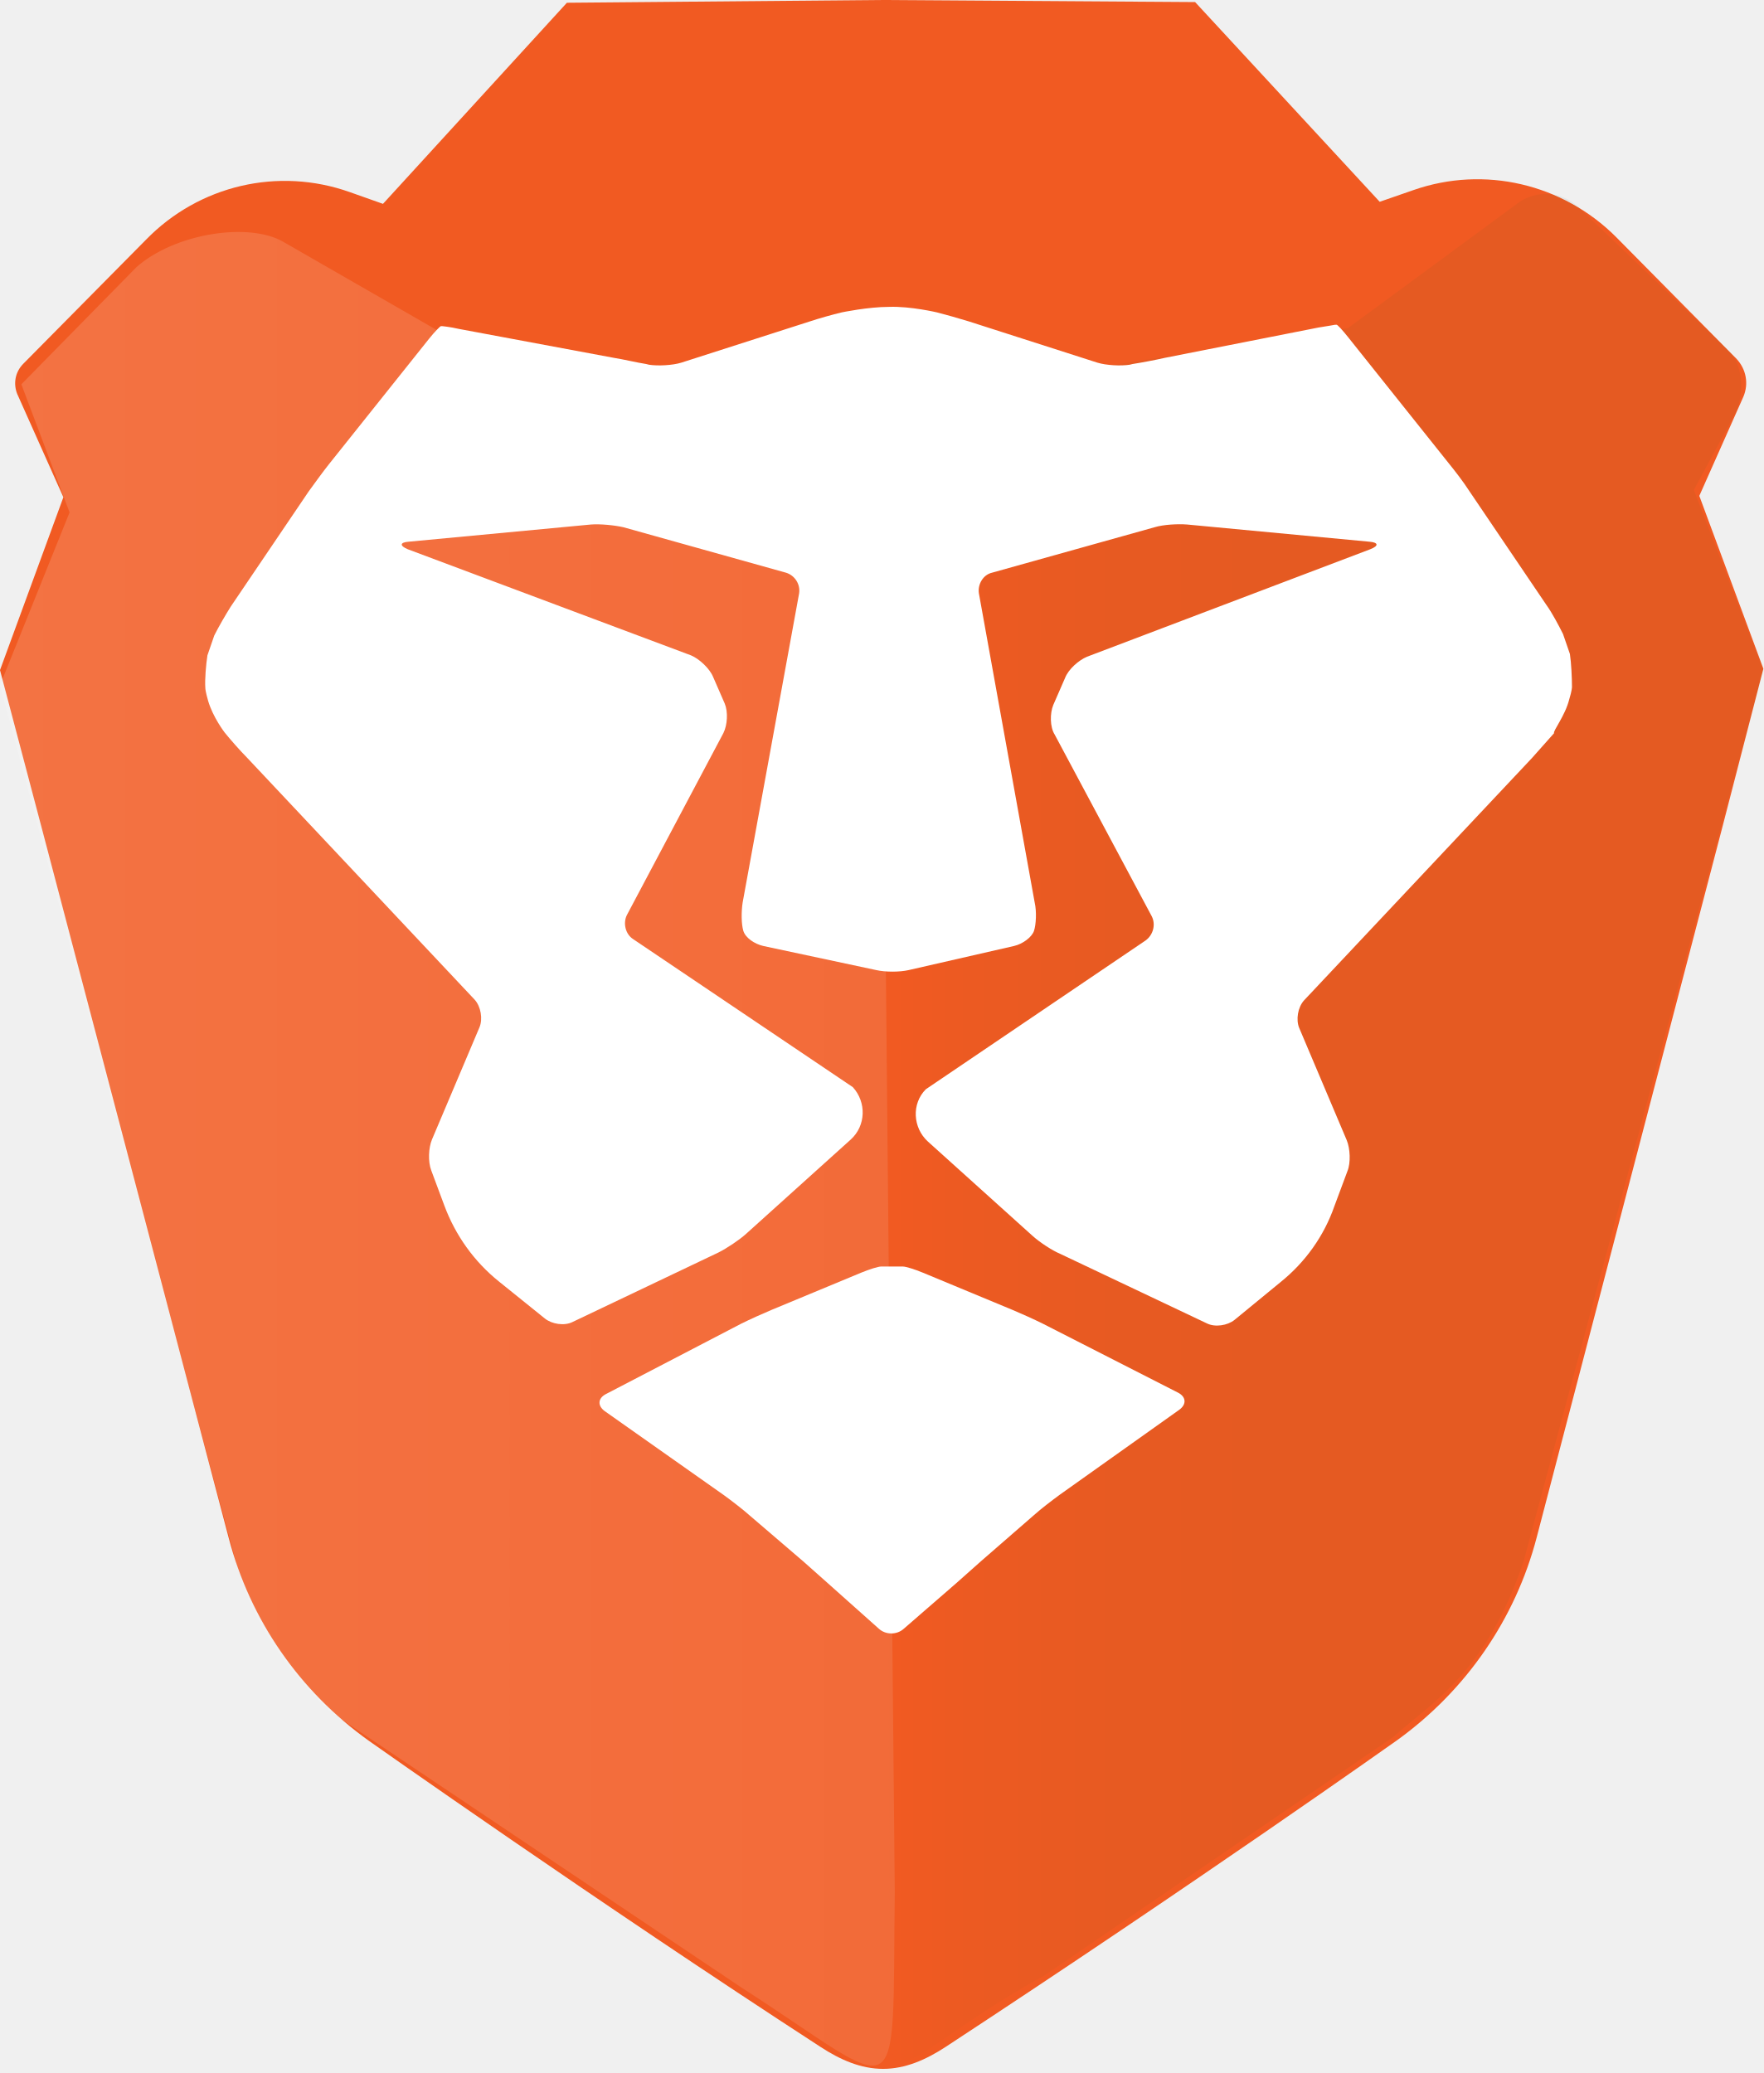
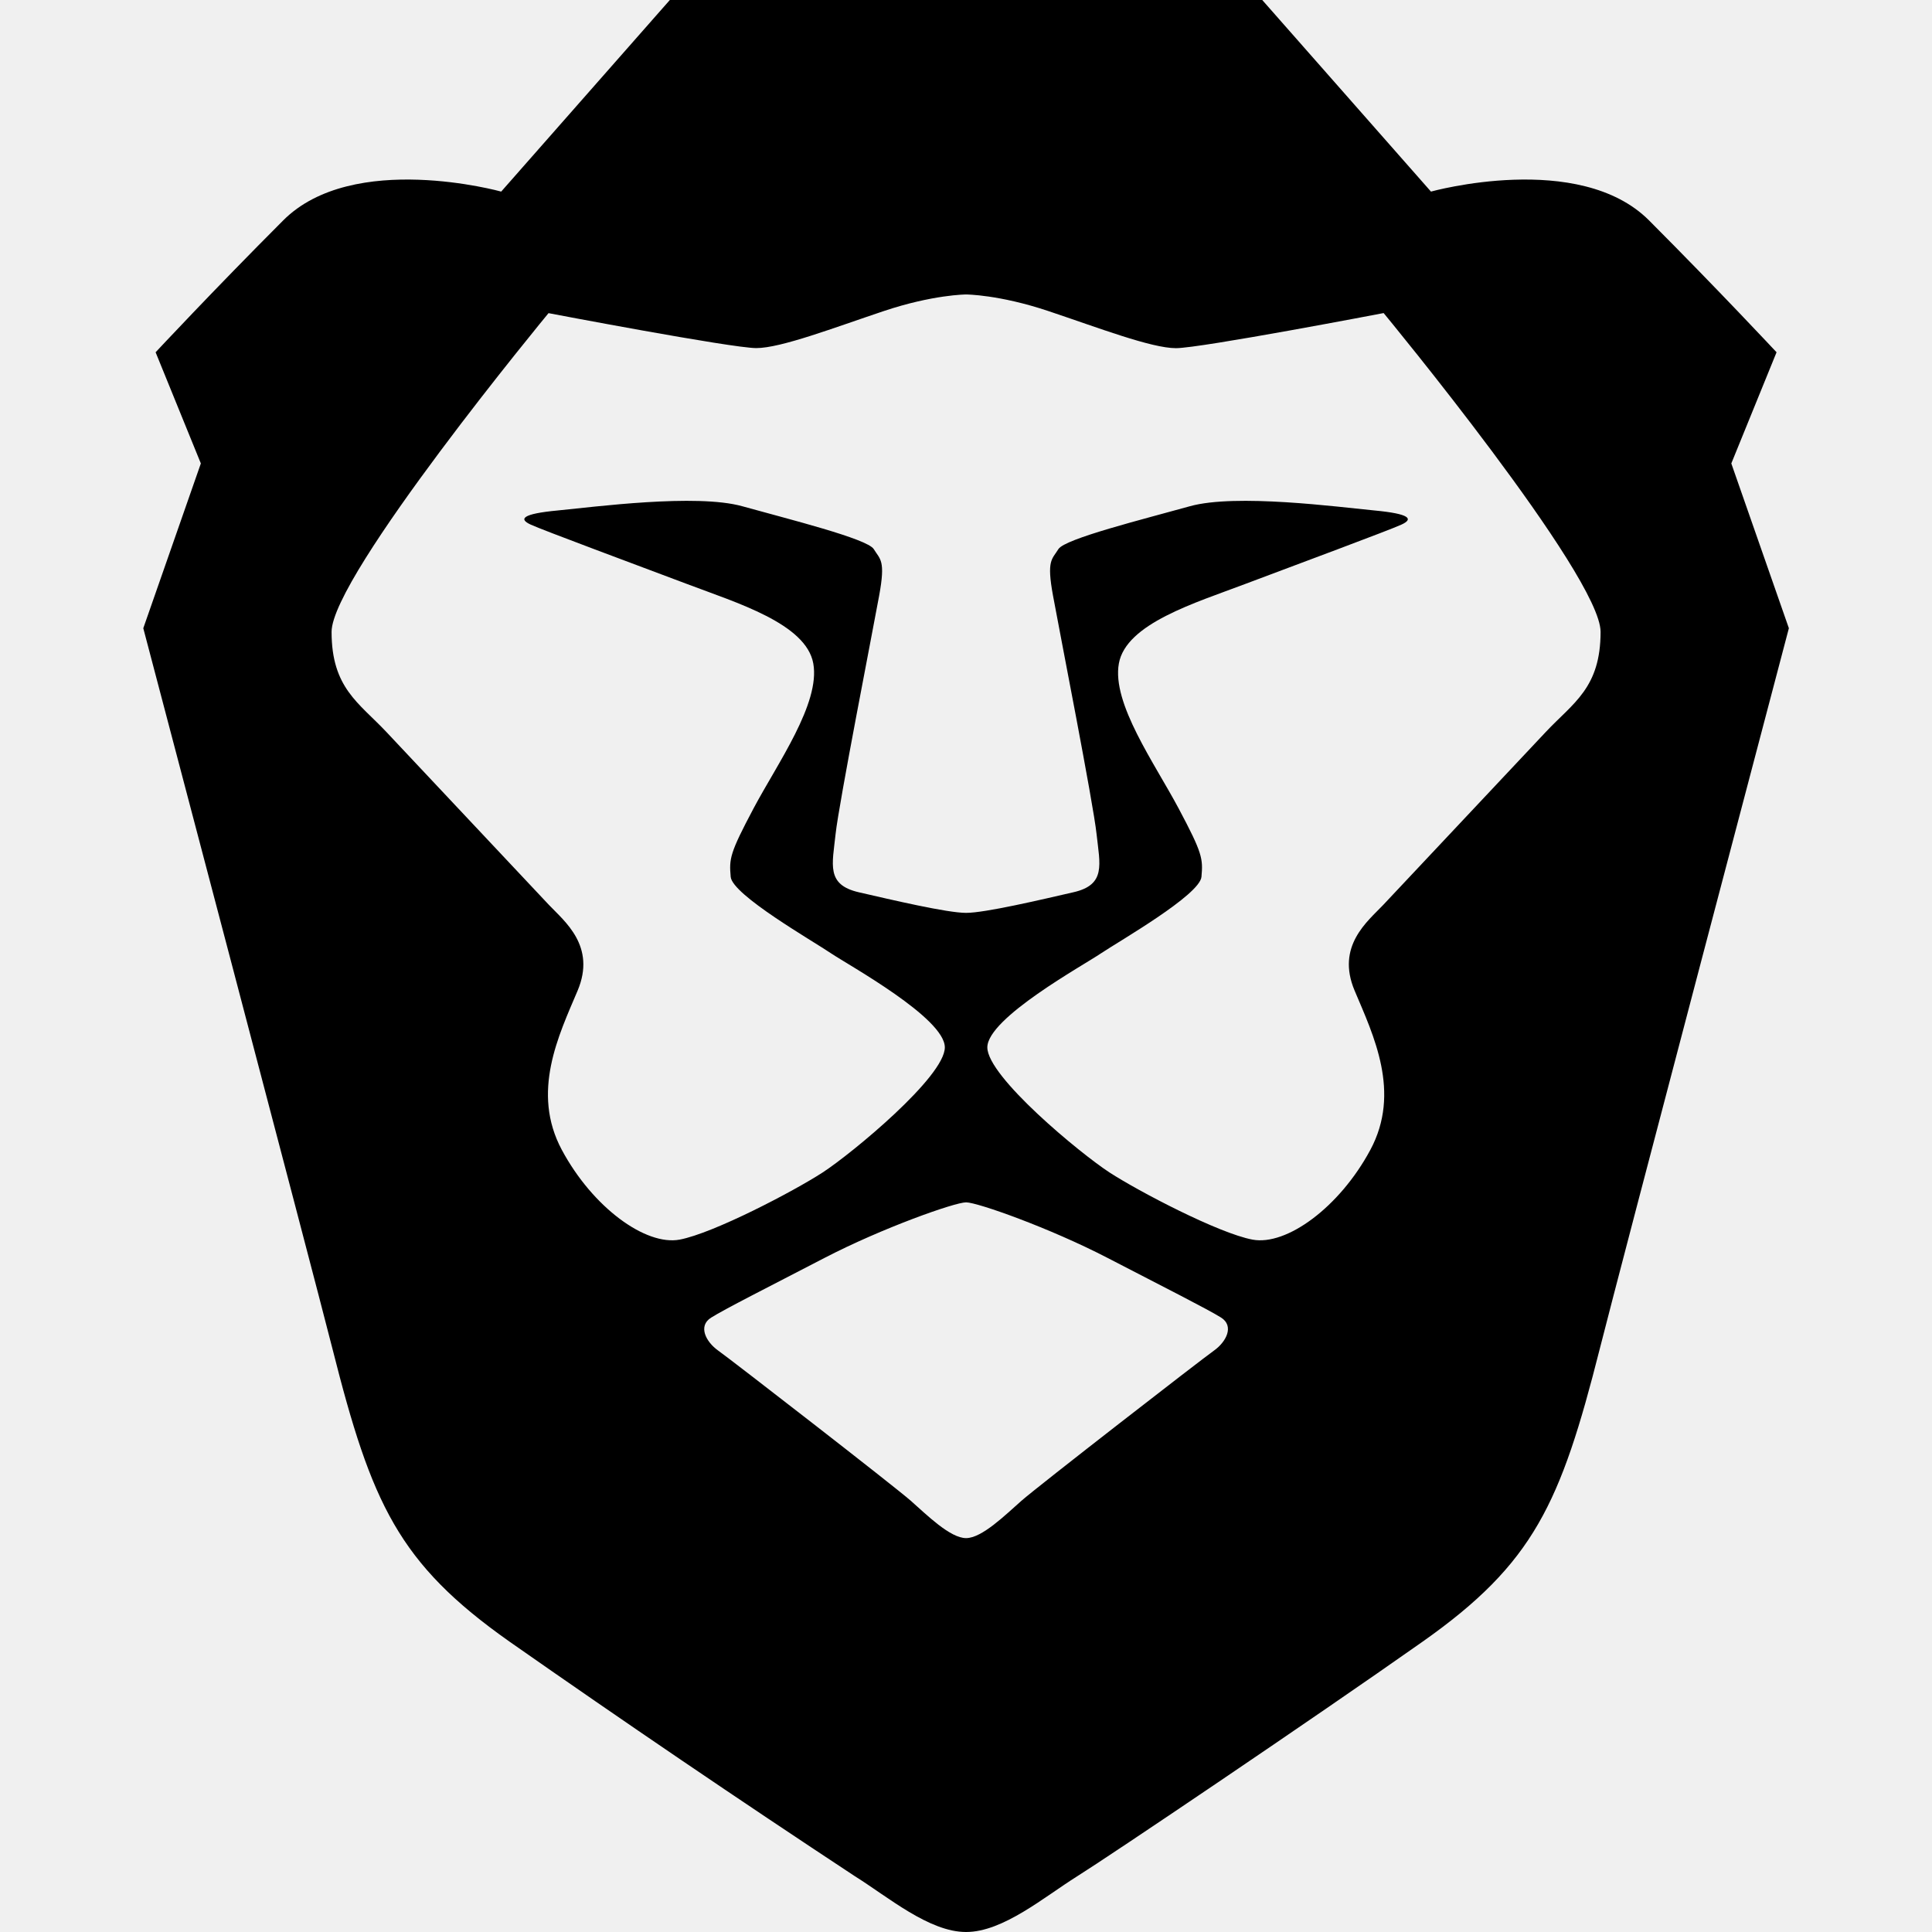
- <svg xmlns="http://www.w3.org/2000/svg" width="256px" height="301px" viewBox="0 0 256 301" version="1.1" preserveAspectRatio="xMidYMid">
-   <defs>
-     <linearGradient x1="0%" y1="50.018%" x2="100.097%" y2="50.018%" id="linearGradient-1">
-       <stop stop-color="#FFFFFF" offset="0%" />
-       <stop stop-color="#FFFFFF" stop-opacity="0.958" offset="14.13%" />
-       <stop stop-color="#FFFFFF" stop-opacity="0.7" offset="100%" />
-     </linearGradient>
-     <linearGradient x1="-0.039%" y1="49.982%" x2="100%" y2="49.982%" id="linearGradient-2">
-       <stop stop-color="#F1F1F2" offset="0%" />
-       <stop stop-color="#E4E5E6" offset="9.191%" />
-       <stop stop-color="#D9DADB" offset="23.57%" />
-       <stop stop-color="#D2D4D5" offset="43.8%" />
-       <stop stop-color="#D0D2D3" offset="100%" />
-     </linearGradient>
-   </defs>
-   <g>
-     <path d="M256,97.1 L246.7,72 L253.1,57.6 C253.9,55.7 253.5,53.6 252.1,52.1 L234.6,34.4 C226.9,26.7 215.5,24 205.2,27.6 L200.3,29.3 L173.5,0.3 L128.2,0 L127.9,0 L82.3,0.4 L55.6,29.6 L50.8,27.9 C40.4,24.2 28.9,26.9 21.2,34.8 L3.4,52.8 C2.2,54 1.9,55.7 2.5,57.2 L9.2,72.2 L0,97.3 L6,120 L33.2,223.3 C36.3,235.2 43.5,245.6 53.6,252.8 C53.6,252.8 86.6,276.1 119.1,297.2 C122,299.1 125,300.4 128.2,300.4 C131.4,300.4 134.4,299.1 137.3,297.2 C173.9,273.2 202.8,252.7 202.8,252.7 C212.8,245.5 220,235.1 223.1,223.2 L250.1,119.9 L256,97.1 Z" fill="#F15A22" />
-     <path d="M34.5,227.7 L0,99.5 L10.1,74.4 L3.1,55.8 L19.8,38.8 C25.3,33.9 36.1,32.2 41.1,35.1 L67.2,50.1 L101.2,58 L127.7,47 L129.9,274.7 C129.5,307.5 131.6,304 107.5,288.5 L48,248.6 C41.6,242.5 36.7,235.6 34.5,227.7 Z" fill="url(#linearGradient-1)" opacity="0.15" style="mix-blend-mode: lighten;" />
-     <path d="M202.2,252.246 L151.6,286.846 C137.5,294.546 130.7,302.146 129.6,298.446 C128.7,295.546 129.4,287.046 129.1,273.846 L128.5,51.146 C128.6,48.946 130.1,45.246 132.7,45.646 L158.5,53.446 L195.7,47.646 L220.3,29.546 C222.9,27.546 226.7,27.746 229.1,30.046 L251.1,51.046 C253.1,53.146 253.2,57.246 252,59.846 L245.9,71.146 L256,97.246 L221.2,226.646 C215.8,242.746 208.2,246.946 202.2,252.246 Z" fill="url(#linearGradient-2)" opacity="0.4" style="mix-blend-mode: darken;" />
-     <path d="M134,184.801 C132.8,184.301 131.5,183.901 131.1,183.901 L129.5,183.901 L127.9,183.901 C127.5,183.901 126.2,184.301 125,184.801 L112,190.201 C110.8,190.701 108.8,191.601 107.6,192.201 L88,202.401 C86.8,203.001 86.7,204.101 87.8,204.901 L105.1,217.101 C106.2,217.901 107.9,219.201 108.9,220.101 L116.6,226.701 C117.6,227.601 119.2,229.001 120.2,229.901 L127.6,236.501 C128.6,237.401 130.2,237.401 131.2,236.501 L138.8,229.901 C139.8,229.001 141.4,227.601 142.4,226.701 L150.1,220.001 C151.1,219.101 152.8,217.801 153.9,217.001 L171.2,204.701 C172.3,203.901 172.2,202.801 171,202.201 L151.4,192.201 C150.2,191.601 148.2,190.701 147,190.201 L134,184.801 Z" fill="#FFFFFF" />
-     <path d="M227.813,101.557 C228.213,100.257 228.213,99.757 228.213,99.757 C228.213,98.457 228.113,96.257 227.913,94.957 L226.913,92.057 C226.313,90.857 225.313,88.957 224.513,87.857 L213.213,71.157 C212.513,70.057 211.213,68.357 210.313,67.257 L195.713,48.957 C194.913,47.957 194.113,47.057 194.013,47.157 L193.813,47.157 C193.813,47.157 192.713,47.357 191.413,47.557 L169.113,51.957 C167.813,52.257 165.713,52.657 164.413,52.857 L164.013,52.957 C162.713,53.157 160.613,53.057 159.313,52.657 L140.613,46.657 C139.313,46.257 137.213,45.657 136.013,45.357 C136.013,45.357 132.213,44.457 129.113,44.557 C126.013,44.557 122.213,45.357 122.213,45.357 C120.913,45.657 118.813,46.257 117.613,46.657 L98.913,52.657 C97.613,53.057 95.513,53.157 94.213,52.957 L93.813,52.857 C92.513,52.657 90.413,52.157 89.113,51.957 L66.613,47.757 C65.313,47.457 64.213,47.357 64.213,47.357 L64.013,47.357 C63.913,47.357 63.113,48.157 62.313,49.157 L47.713,67.457 C46.913,68.457 45.613,70.257 44.813,71.357 L33.513,88.057 C32.813,89.157 31.713,91.057 31.113,92.257 L30.113,95.157 C29.913,96.457 29.713,98.657 29.813,99.957 C29.813,99.957 29.813,100.357 30.213,101.757 C30.913,104.157 32.613,106.357 32.613,106.357 C33.413,107.357 34.913,109.057 35.813,109.957 L68.913,145.157 C69.813,146.157 70.113,147.957 69.613,149.157 L62.713,165.457 C62.213,166.657 62.113,168.657 62.613,169.957 L64.513,175.057 C66.113,179.357 68.813,183.157 72.413,186.057 L79.113,191.457 C80.113,192.257 81.913,192.557 83.113,191.957 L104.313,181.857 C105.513,181.257 107.313,180.057 108.313,179.157 L123.513,165.457 C125.713,163.457 125.813,160.057 123.813,157.857 L91.913,136.357 C90.813,135.657 90.413,134.057 91.013,132.857 L105.013,106.457 C105.613,105.257 105.713,103.357 105.213,102.157 L103.513,98.257 C103.013,97.057 101.513,95.657 100.313,95.157 L59.213,79.757 C58.013,79.257 58.013,78.757 59.313,78.657 L85.813,76.157 C87.113,76.057 89.213,76.257 90.513,76.557 L114.113,83.157 C115.413,83.557 116.213,84.857 116.013,86.157 L107.813,131.057 C107.613,132.357 107.613,134.157 107.913,135.157 C108.213,136.157 109.513,137.057 110.813,137.357 L127.213,140.857 C128.513,141.157 130.613,141.157 131.913,140.857 L147.213,137.357 C148.513,137.057 149.813,136.057 150.113,135.157 C150.413,134.257 150.513,132.357 150.213,131.057 L142.113,86.157 C141.913,84.857 142.713,83.457 144.013,83.157 L167.613,76.557 C168.913,76.157 171.013,76.057 172.313,76.157 L198.813,78.657 C200.113,78.757 200.213,79.257 198.913,79.757 L157.813,95.357 C156.613,95.857 155.113,97.157 154.613,98.457 L152.913,102.357 C152.413,103.557 152.413,105.557 153.113,106.657 L167.213,133.057 C167.813,134.257 167.413,135.757 166.313,136.557 L134.413,158.157 C132.313,160.257 132.513,163.757 134.713,165.757 L149.913,179.457 C150.913,180.357 152.713,181.557 153.913,182.057 L175.213,192.157 C176.413,192.757 178.213,192.457 179.213,191.657 L185.913,186.157 C189.513,183.257 192.213,179.457 193.713,175.157 L195.613,170.057 C196.113,168.857 196.013,166.757 195.513,165.557 L188.613,149.257 C188.113,148.057 188.413,146.257 189.313,145.257 L222.413,110.057 C223.313,109.057 224.713,107.457 225.613,106.457 C225.413,106.157 227.213,103.957 227.813,101.557 Z" fill="#FFFFFF" />
-   </g>
+ <svg xmlns="http://www.w3.org/2000/svg" role="img" viewBox="0 0 24 24">
+   <path d="M15.68 0l2.096 2.38s1.84-.512 2.709.358c.868.87 1.584 1.638 1.584 1.638l-.562 1.381.715 2.047s-2.104 7.98-2.35 8.955c-.486 1.919-.818 2.66-2.198 3.633-1.38.972-3.884 2.66-4.293 2.916-.409.256-.92.692-1.38.692-.46 0-.97-.436-1.38-.692a185.796 185.796 0 01-4.293-2.916c-1.38-.973-1.712-1.714-2.197-3.633-.247-.975-2.351-8.955-2.351-8.955l.715-2.047-.562-1.381s.716-.768 1.585-1.638c.868-.87 2.708-.358 2.708-.358L8.321 0h7.36zm-3.679 14.936c-.14 0-1.038.317-1.758.69-.72.373-1.242.637-1.409.742-.167.104-.065.301.087.409.152.107 2.194 1.69 2.393 1.866.198.175.489.464.687.464.198 0 .49-.29.688-.464.198-.175 2.24-1.759 2.392-1.866.152-.108.254-.305.087-.41-.167-.104-.689-.368-1.41-.741-.72-.373-1.617-.69-1.757-.69zm0-11.278s-.409.001-1.022.206-1.278.46-1.584.46c-.307 0-2.581-.434-2.581-.434S4.119 7.152 4.119 7.849c0 .697.339.881.68 1.243l2.02 2.149c.192.203.59.511.356 1.066-.235.555-.58 1.26-.196 1.977.384.716 1.042 1.194 1.464 1.115.421-.08 1.412-.598 1.776-.834.364-.237 1.518-1.19 1.518-1.554 0-.365-1.193-1.02-1.413-1.168-.22-.15-1.226-.725-1.247-.95-.02-.227-.012-.293.284-.851.297-.559.831-1.304.742-1.8-.089-.495-.95-.753-1.565-.986-.615-.232-1.799-.671-1.947-.74-.148-.068-.11-.133.339-.175.448-.043 1.719-.212 2.292-.052.573.16 1.552.403 1.632.532.079.13.149.134.067.579-.081.445-.5 2.581-.541 2.96-.04.38-.12.63.288.724.409.094 1.097.256 1.333.256s.924-.162 1.333-.256c.408-.093.329-.344.288-.723-.04-.38-.46-2.516-.541-2.961-.082-.445-.012-.45.067-.579.08-.129 1.059-.372 1.632-.532.573-.16 1.845.009 2.292.052.449.042.487.107.339.175-.148.069-1.332.508-1.947.74-.615.233-1.476.49-1.565.986-.09.496.445 1.241.742 1.8.297.558.304.624.284.85-.02.226-1.026.802-1.247.95-.22.15-1.413.804-1.413 1.169 0 .364 1.154 1.317 1.518 1.554.364.236 1.355.755 1.776.834.422.079 1.08-.4 1.464-1.115.384-.716.039-1.422-.195-1.977-.235-.555.163-.863.355-1.066l2.02-2.149c.341-.362.68-.546.68-1.243 0-.697-2.695-3.96-2.695-3.96s-2.274.436-2.58.436c-.307 0-.972-.256-1.585-.461-.613-.205-1.022-.206-1.022-.206z" />
</svg>
